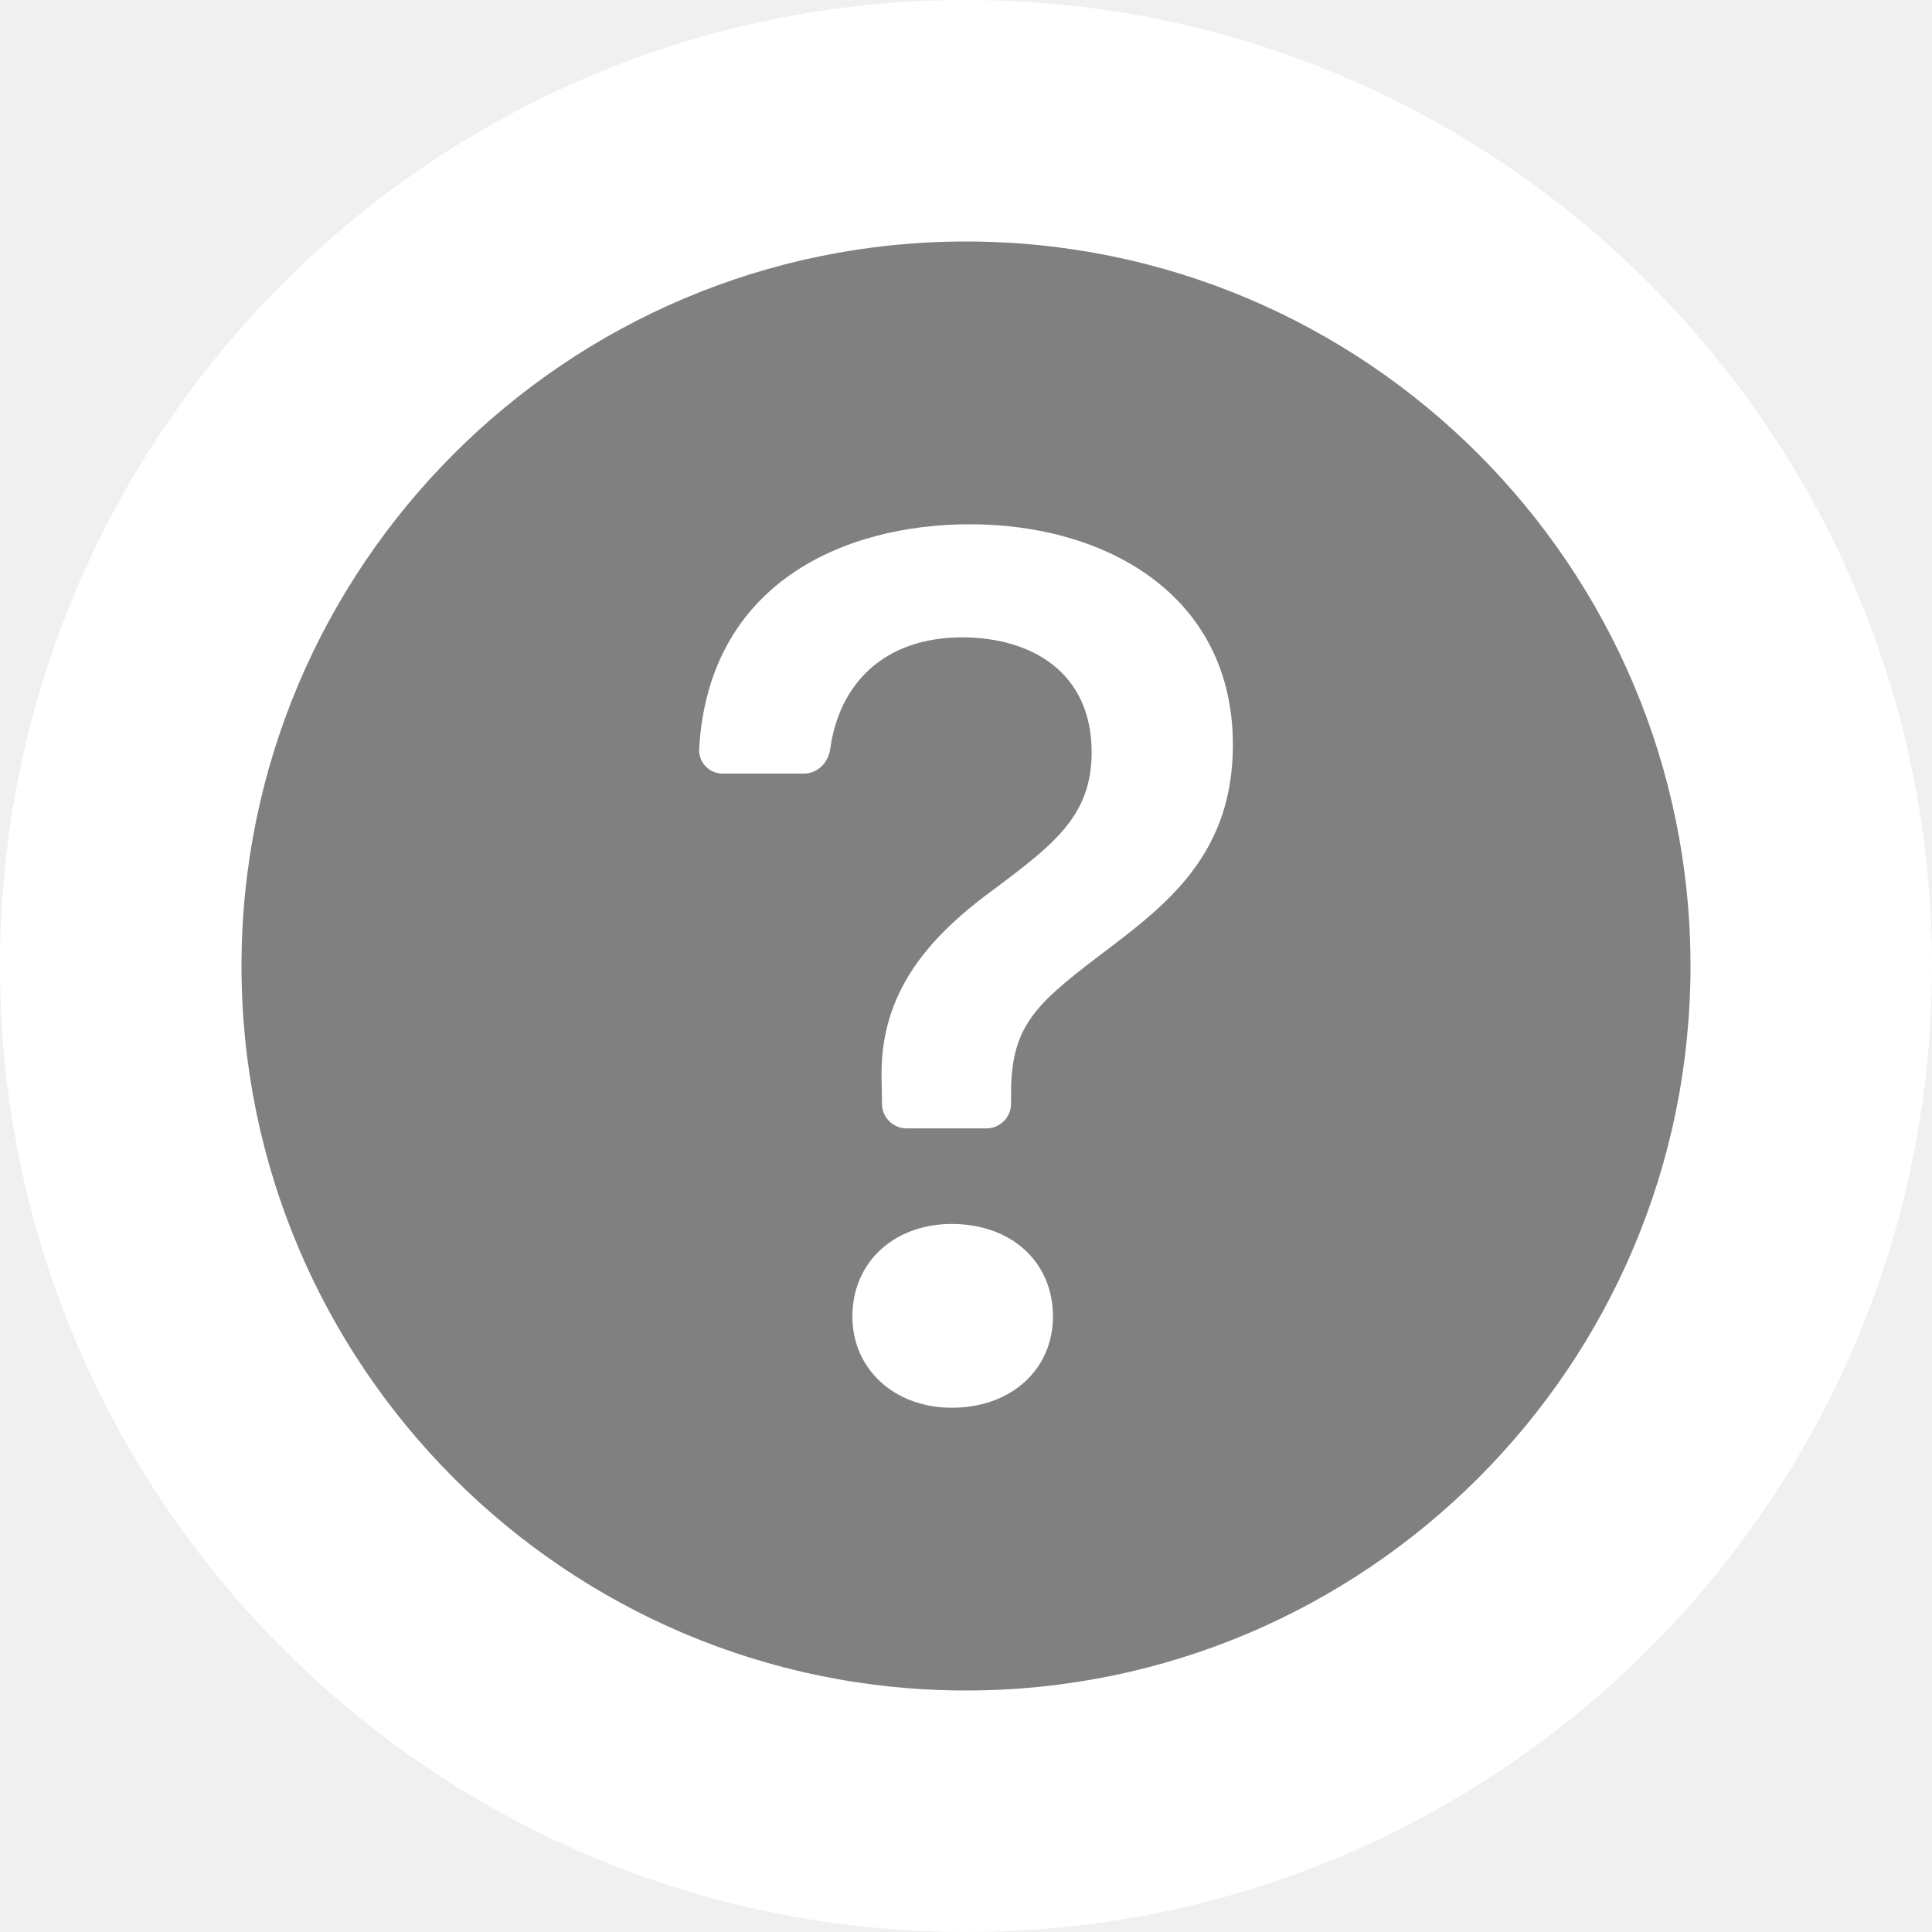
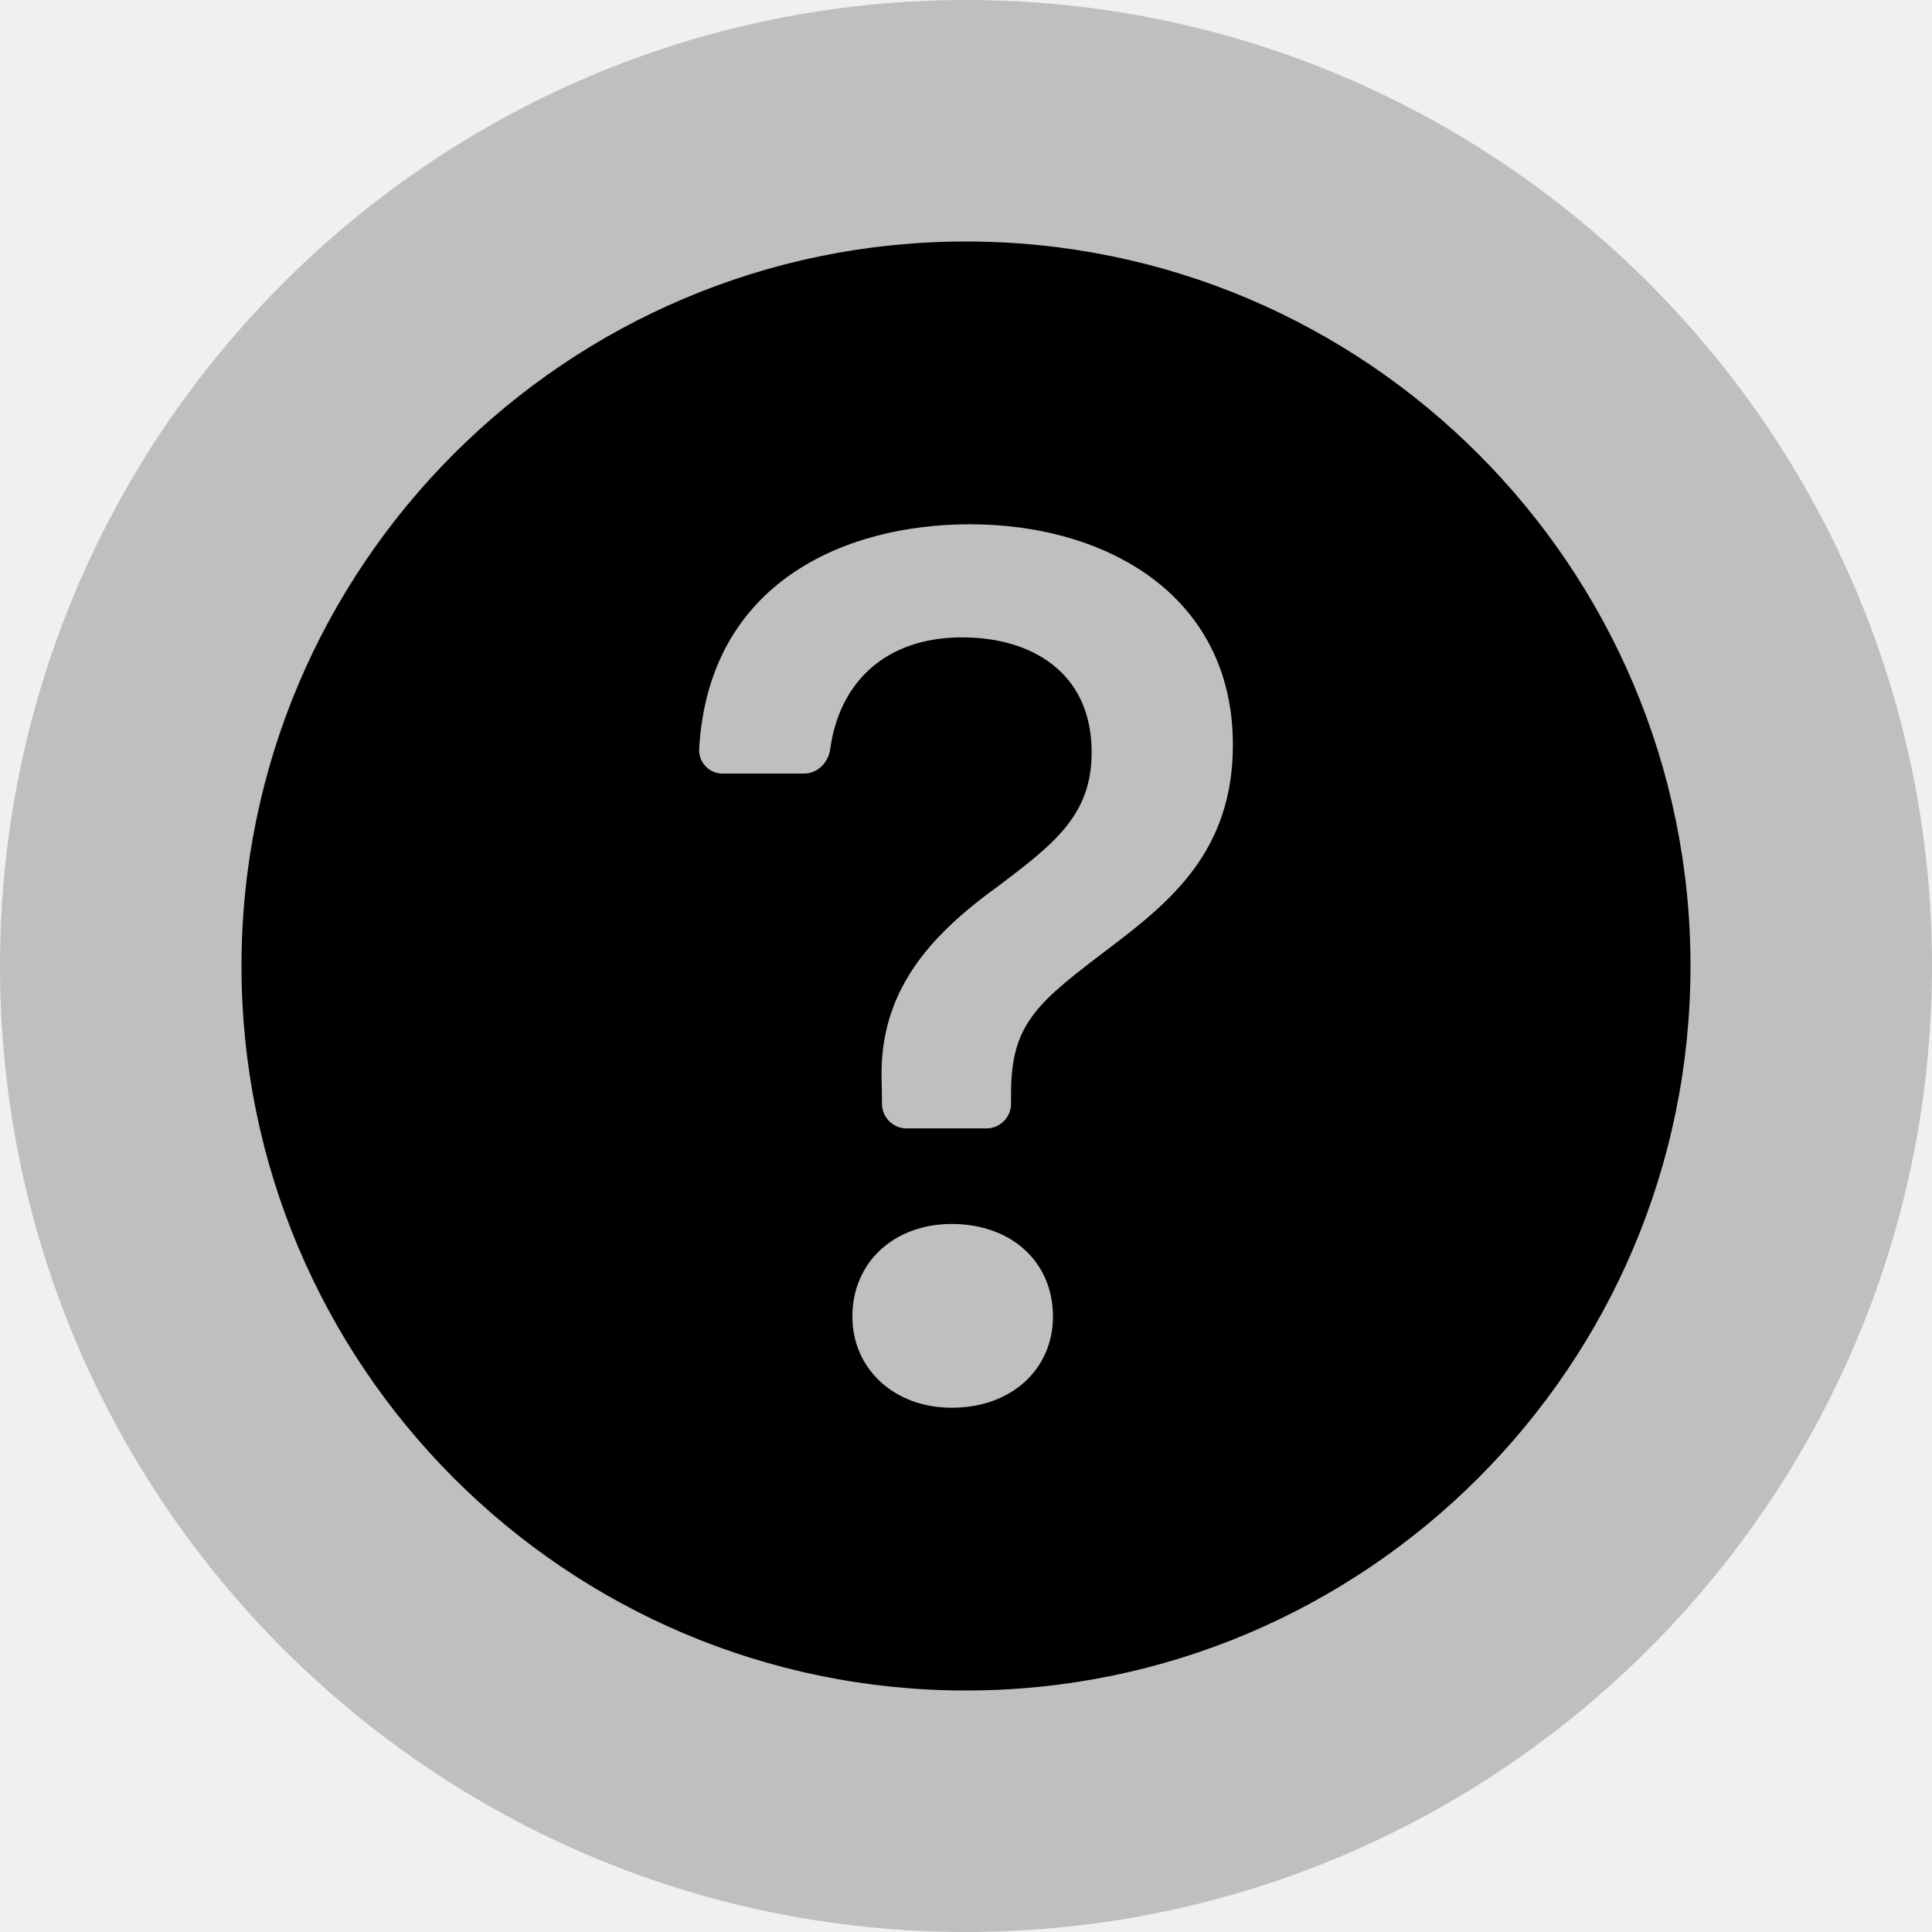
<svg xmlns="http://www.w3.org/2000/svg" width="100%" height="100%" viewBox="0 0 800 800" version="1.1" xml:space="preserve" style="fill-rule:evenodd;clip-rule:evenodd;stroke-linejoin:round;stroke-miterlimit:2;">
-   <g id="Green" transform="matrix(1,0,0,1,3.71353,37.6658)">
-     <ellipse cx="396.286" cy="362.334" rx="370.292" ry="341.114" style="fill:rgb(77,179,88);" />
+   <g id="Black" transform="matrix(1,0,0,1,3.71353,37.6658)">
+     <ellipse cx="396.286" cy="362.334" rx="370.292" ry="341.114" />
  </g>
-   <g id="Gray" transform="matrix(1,0,0,1,3.71353,37.6658)">
-     <ellipse cx="396.286" cy="362.334" rx="370.292" ry="341.114" style="fill:rgb(128,128,128);" />
-   </g>
-   <g id="Border" transform="matrix(50,0,0,50,0,0)">
-     <path d="M0,8C0,3.582 3.59,0 8,0C12.418,0 16,3.59 16,8C16,12.418 12.41,16 8,16C3.582,16 0,12.41 0,8ZM2,8C2,11.307 4.686,14 8,14C11.307,14 14,11.314 14,8C14,4.693 11.314,2 8,2C4.693,2 2,4.686 2,8Z" style="fill:white;" />
-   </g>
-   <g transform="matrix(40.756,0,0,40.756,75.3216,74.4411)">
-     <path d="M5.255,5.786C5.255,5.789 5.255,5.793 5.255,5.796C5.255,5.926 5.362,6.033 5.492,6.033C5.493,6.033 5.495,6.033 5.496,6.033L6.321,6.033C6.459,6.033 6.569,5.92 6.587,5.783C6.677,5.127 7.127,4.649 7.929,4.649C8.615,4.649 9.243,4.992 9.243,5.817C9.243,6.452 8.869,6.744 8.278,7.188C7.605,7.677 7.072,8.248 7.11,9.175L7.113,9.392C7.115,9.528 7.227,9.638 7.363,9.638L8.174,9.638C8.311,9.638 8.424,9.525 8.424,9.388L8.424,9.283C8.424,8.565 8.697,8.356 9.434,7.797C10.043,7.334 10.678,6.82 10.678,5.741C10.678,4.23 9.402,3.5 8.005,3.5C6.738,3.5 5.35,4.09 5.255,5.786ZM6.812,11.549C6.812,12.082 7.237,12.476 7.822,12.476C8.431,12.476 8.85,12.082 8.85,11.549C8.85,10.997 8.43,10.609 7.821,10.609C7.237,10.609 6.812,10.997 6.812,11.549Z" style="fill:white;fill-rule:nonzero;" />
+   <g id="Gray">
+     <g id="Border" transform="matrix(50,0,0,50,0,0)">
+       <path d="M0,8C0,3.582 3.59,0 8,0C12.418,0 16,3.59 16,8C16,12.418 12.41,16 8,16C3.582,16 0,12.41 0,8ZM2,8C2,11.307 4.686,14 8,14C11.307,14 14,11.314 14,8C14,4.693 11.314,2 8,2C4.693,2 2,4.686 2,8Z" style="fill:rgb(191,191,191);" />
+     </g>
+     <g transform="matrix(40.756,0,0,40.756,75.3216,74.4411)">
+       <path d="M5.255,5.786C5.255,5.789 5.255,5.793 5.255,5.796C5.255,5.926 5.362,6.033 5.492,6.033C5.493,6.033 5.495,6.033 5.496,6.033L6.321,6.033C6.459,6.033 6.569,5.92 6.587,5.783C6.677,5.127 7.127,4.649 7.929,4.649C8.615,4.649 9.243,4.992 9.243,5.817C9.243,6.452 8.869,6.744 8.278,7.188C7.605,7.677 7.072,8.248 7.11,9.175L7.113,9.392C7.115,9.528 7.227,9.638 7.363,9.638L8.174,9.638C8.311,9.638 8.424,9.525 8.424,9.388L8.424,9.283C8.424,8.565 8.697,8.356 9.434,7.797C10.043,7.334 10.678,6.82 10.678,5.741C10.678,4.23 9.402,3.5 8.005,3.5C6.738,3.5 5.35,4.09 5.255,5.786ZM6.812,11.549C6.812,12.082 7.237,12.476 7.822,12.476C8.431,12.476 8.85,12.082 8.85,11.549C8.85,10.997 8.43,10.609 7.821,10.609C7.237,10.609 6.812,10.997 6.812,11.549Z" style="fill:rgb(191,191,191);fill-rule:nonzero;" />
+     </g>
  </g>
</svg>
